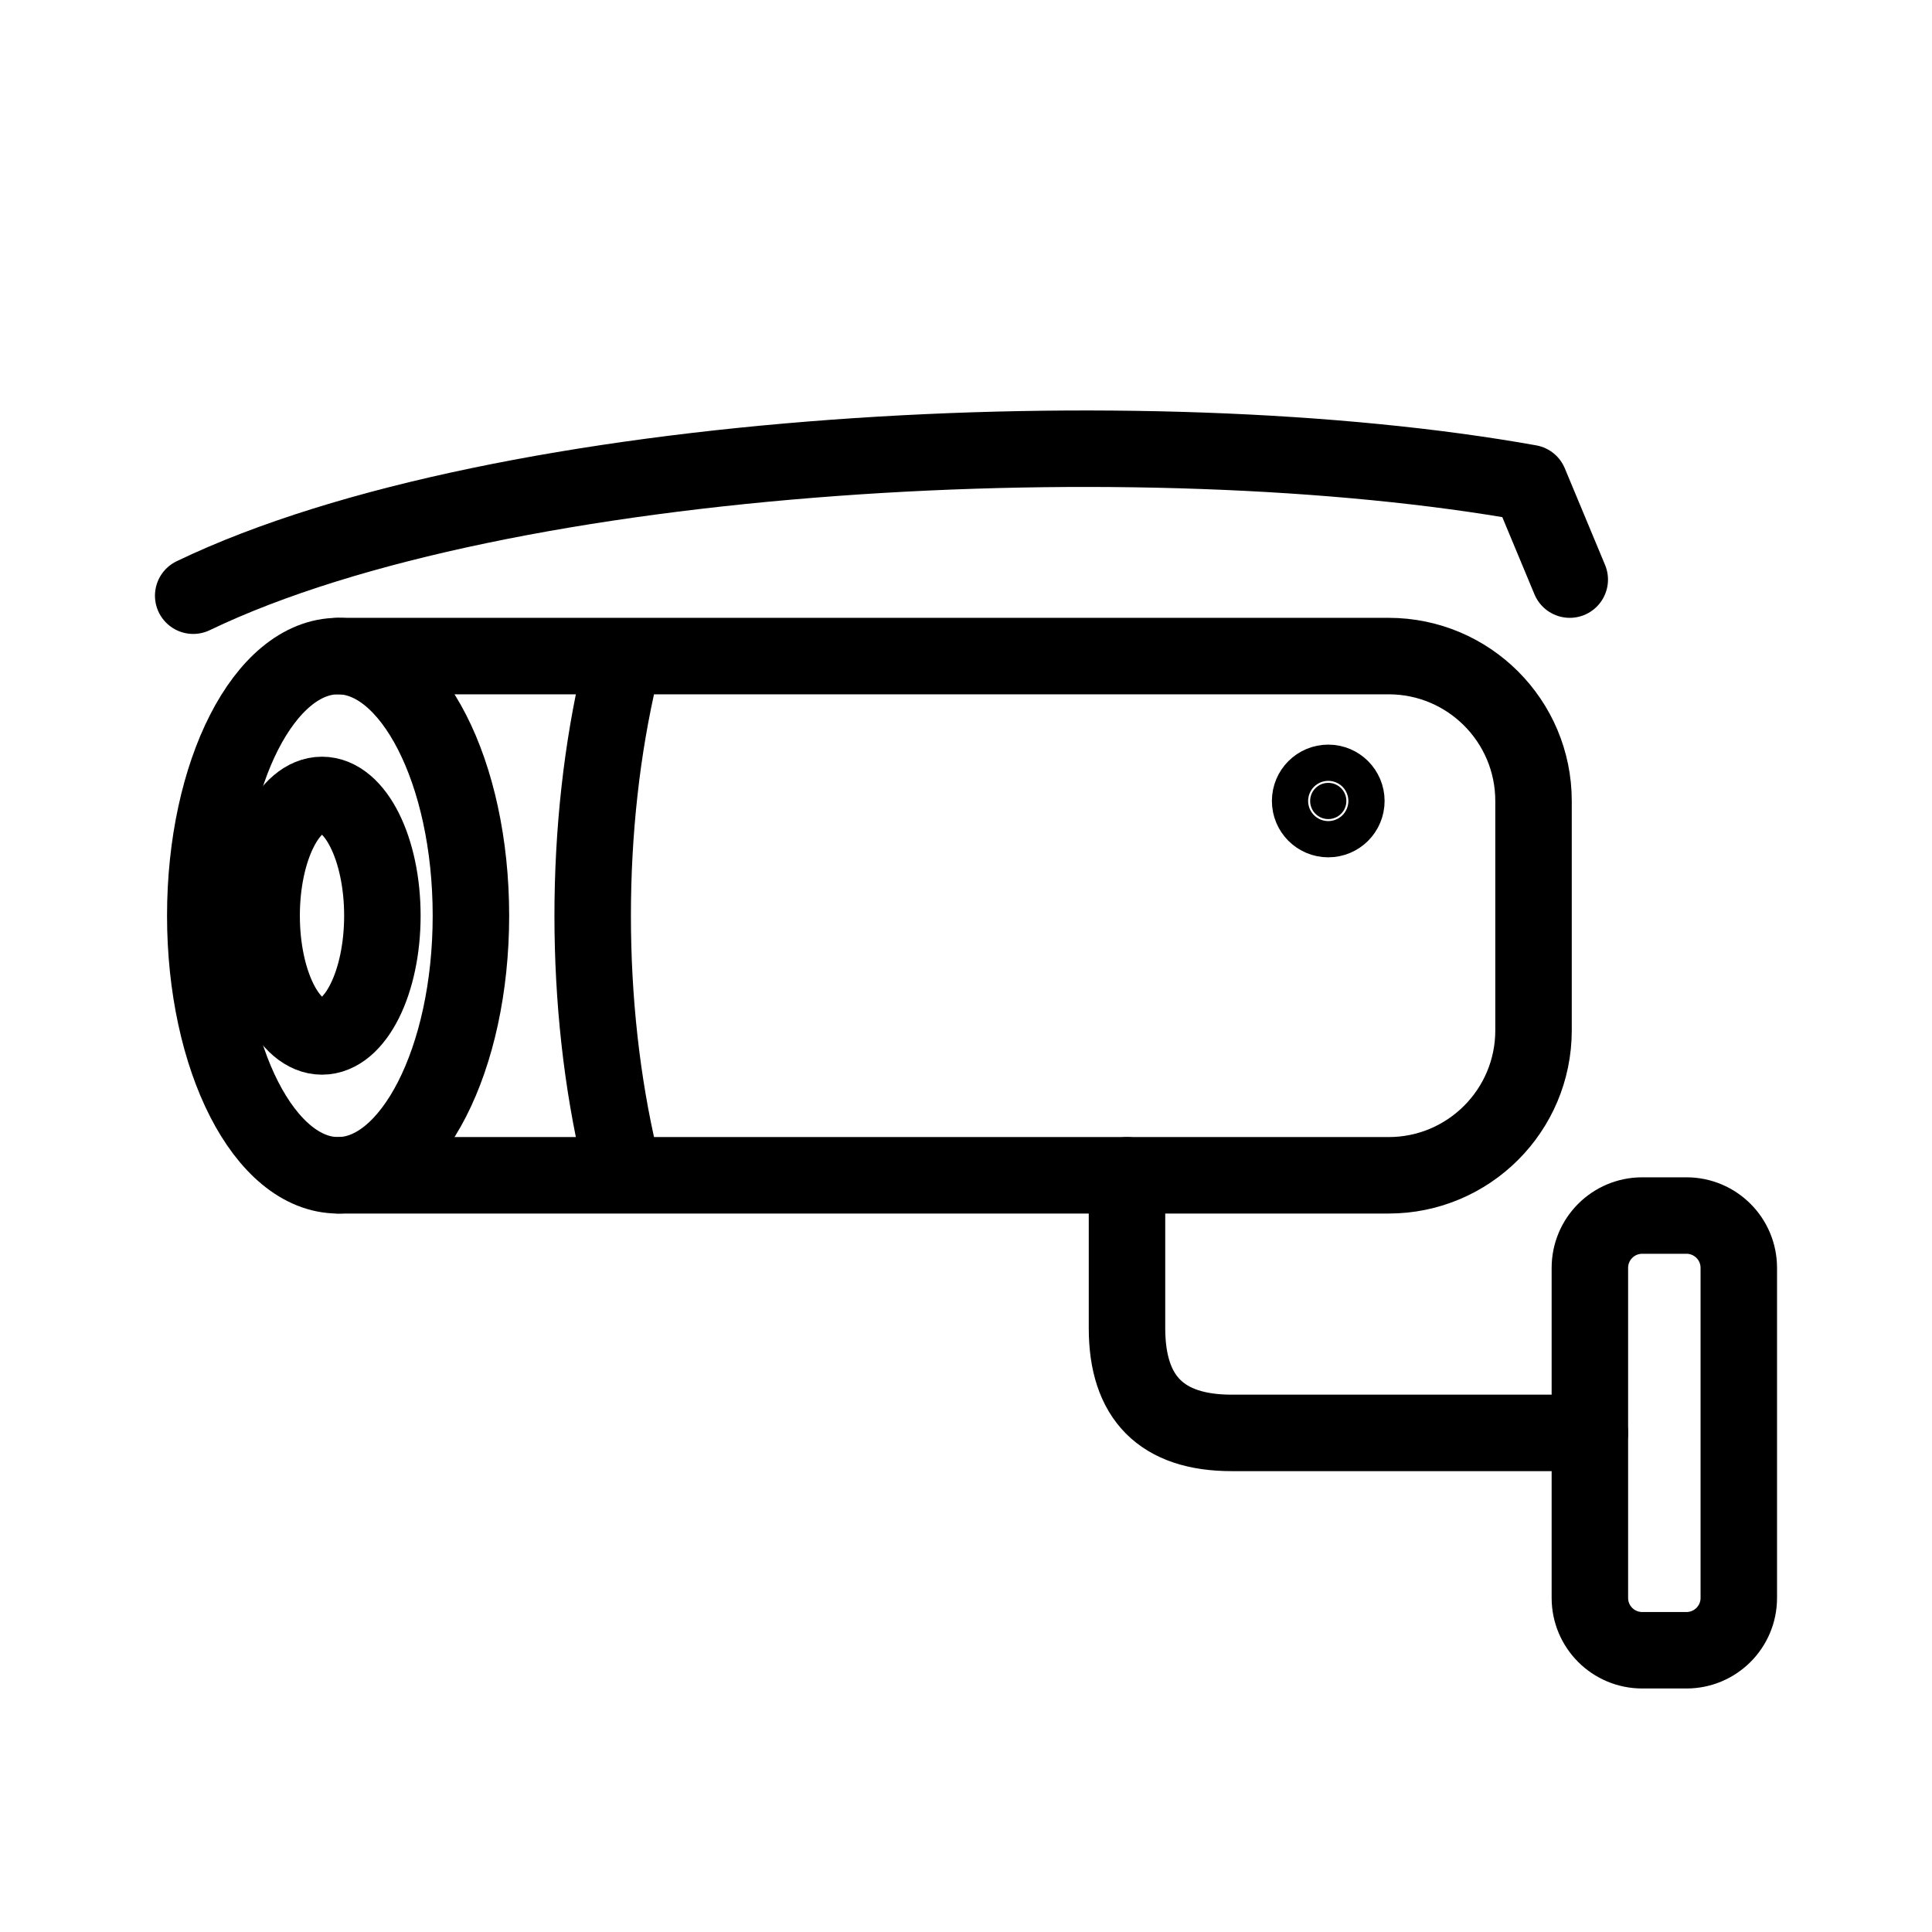
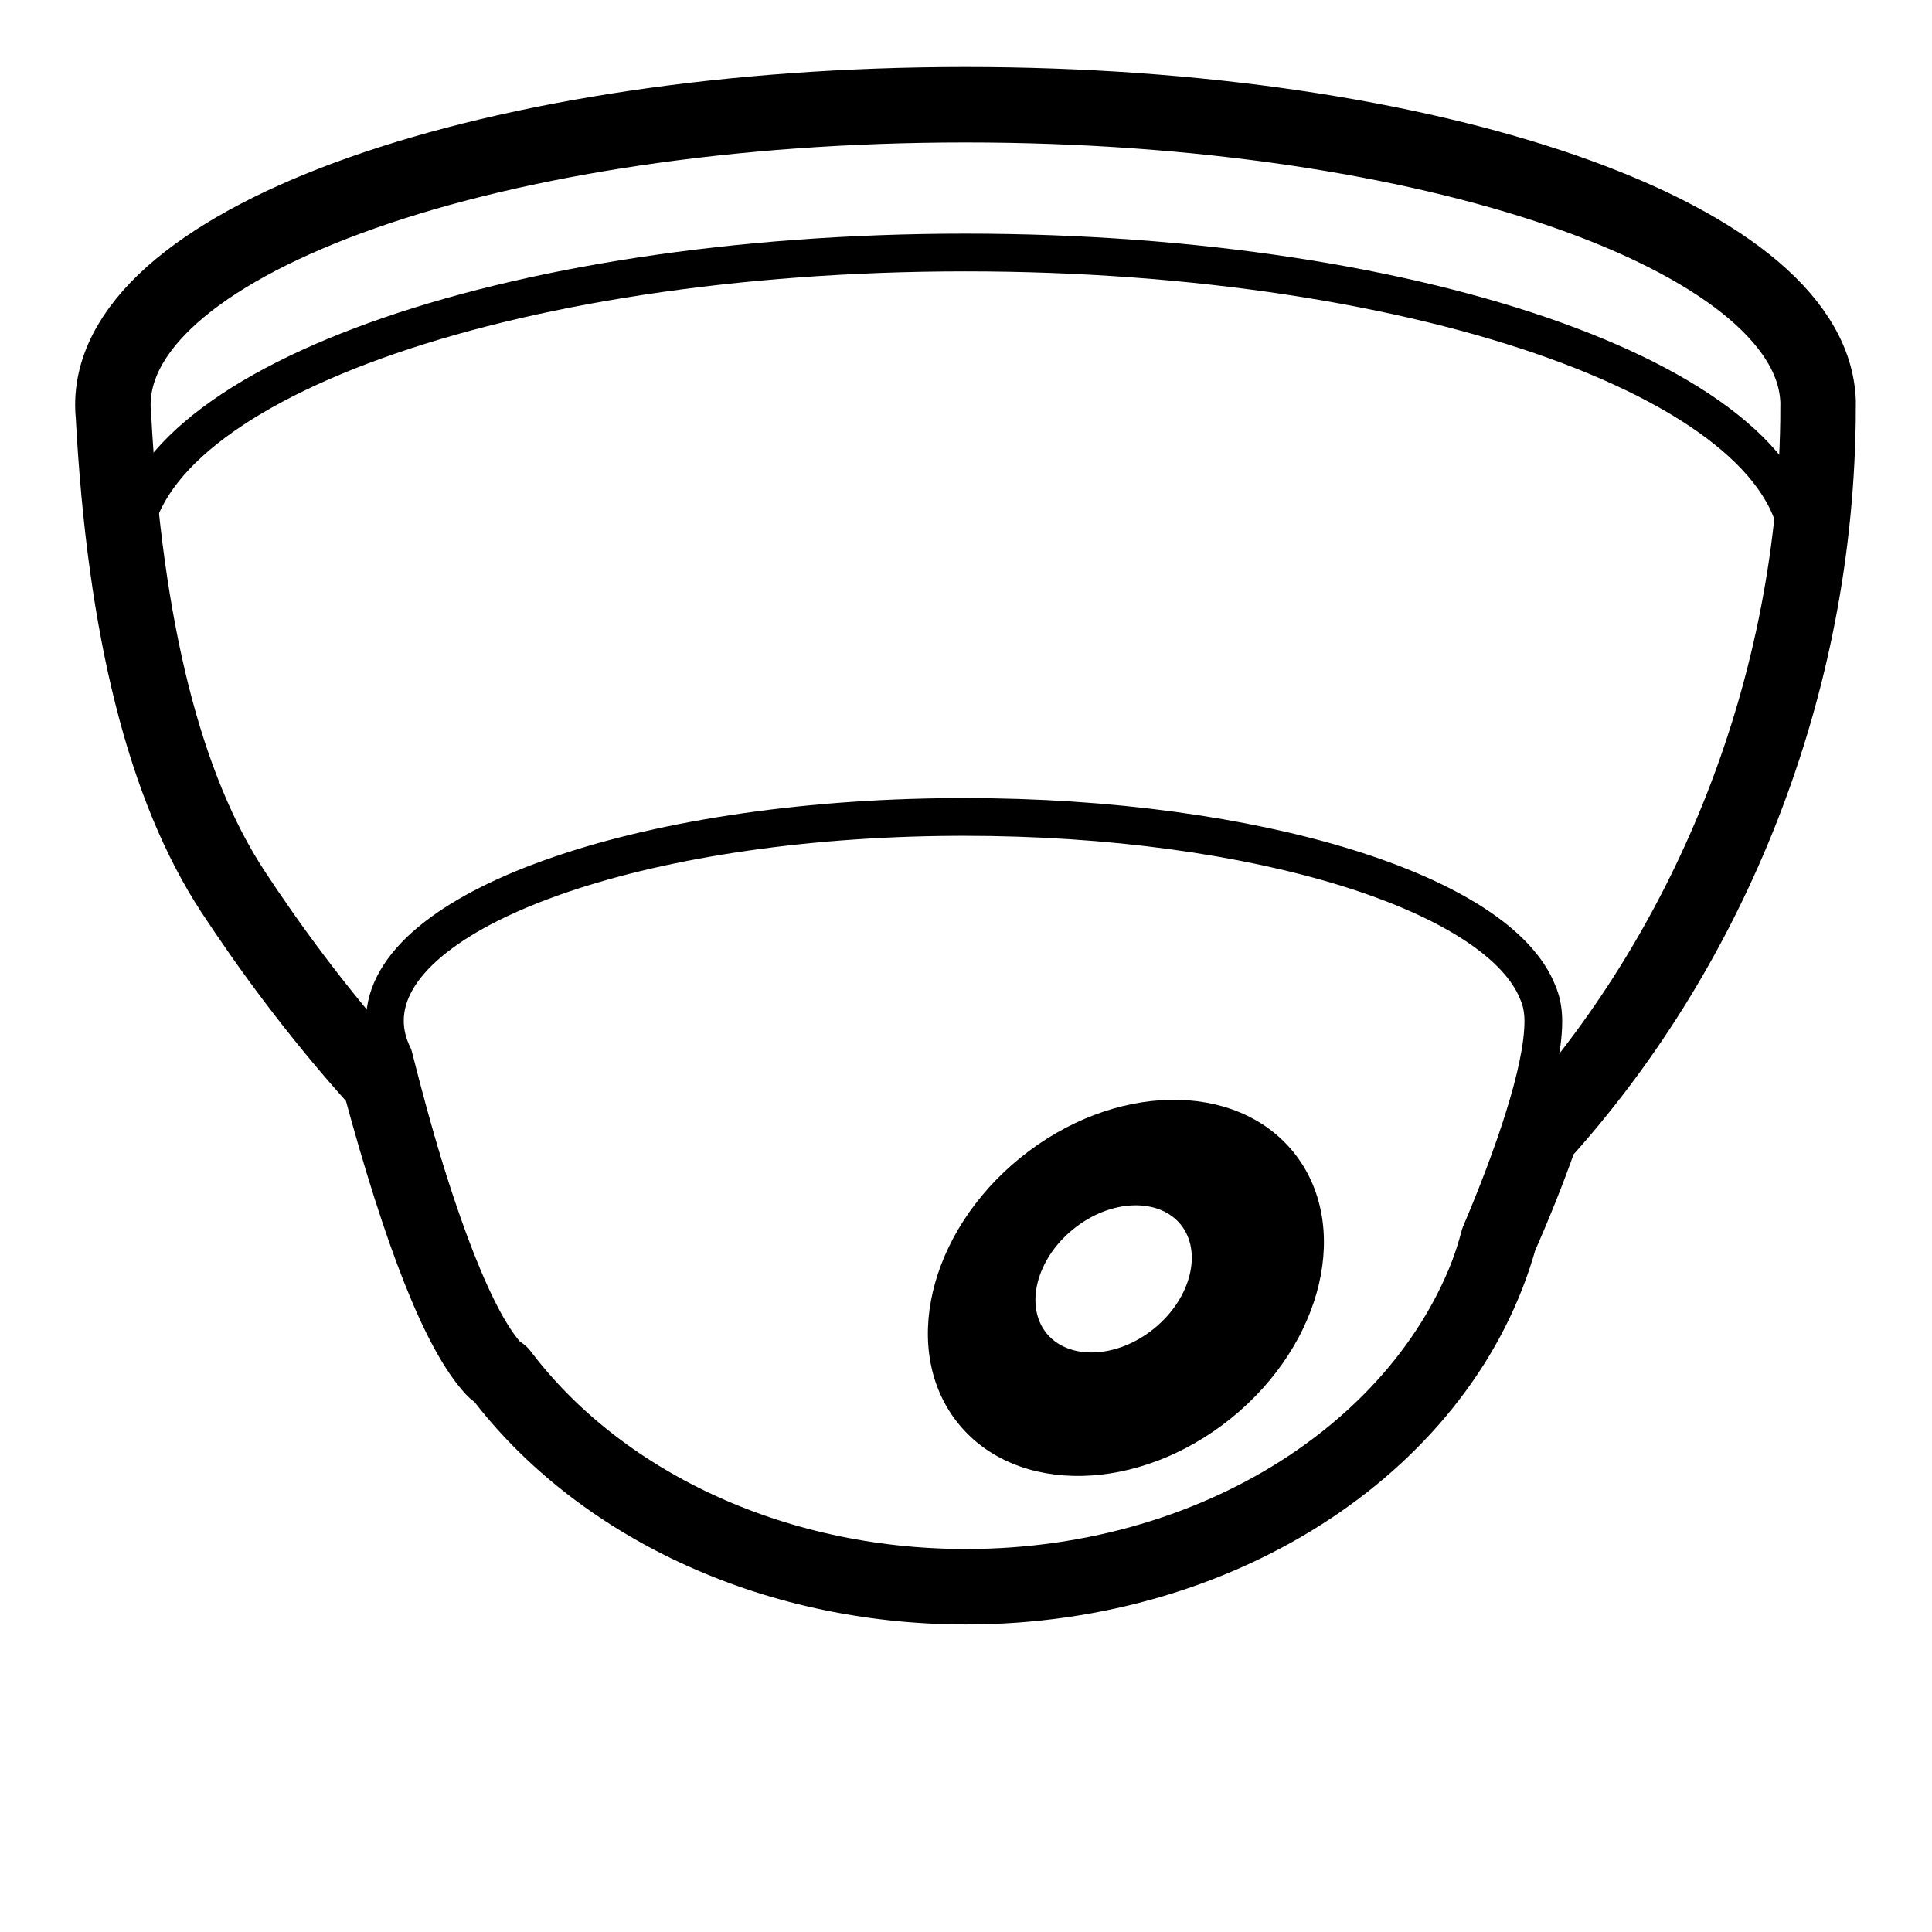
- <svg xmlns="http://www.w3.org/2000/svg" viewBox="0 0 960 960" fill="none" stroke="#000" stroke-width="38" stroke-linecap="round" stroke-linejoin="round">
-   <path d="M96 296 C 250 222, 570 206, 760 240 L 780 288" />
-   <path d="M168 326 H 690 a 72 72 0 0 1 72 72 V 512 a 72 72 0 0 1 -72 72 H 168" />
-   <ellipse cx="168" cy="455" rx="66" ry="129" />
-   <ellipse cx="160" cy="455" rx="30" ry="60" />
-   <path d="M308 334 C 290 410, 290 500, 308 576" />
-   <circle cx="660" cy="398" r="9" fill="#000" />
-   <path d="M560 584 V 660 Q 560 712 612 712 H 790" />
-   <rect x="790" y="604" width="74" height="216" rx="26" />
+ <svg xmlns="http://www.w3.org/2000/svg" width="1024px" height="1024px" viewBox="0 0 1024 1024" version="1.1">
+   <g id="virtualipcamera" stroke="none" stroke-width="1" fill="none" fill-rule="evenodd">
+     <g id="glyphs/custom-devices/camera" transform="translate(59.82773, 55.5)">
+       <path d="M451.906,0 C697.967,0 898.097,69.252 903.692,155.426 L903.678,155.427 C903.771,155.774 903.816,156.164 903.812,156.595 C903.807,157.276 903.802,157.913 903.798,158.509 L903.812,159.134 L903.786,160.288 C903.769,162.947 903.764,164.619 903.761,165.751 L903.76,166.012 L903.76,166.074 L903.759,166.368 C903.757,166.928 903.755,167.324 903.75,167.654 C901.574,317.192 842.296,451.354 756.631,545.976 C750.401,564.015 742.693,582.989 734.963,600.545 C705.631,706.449 590.156,785.5 452.172,785.5 C348.005,785.5 256.665,740.448 205.53,672.801 C203.97,671.919 202.733,670.992 201.833,670.018 C183.699,650.388 163.611,599.775 141.569,518.18 C107.349,480.418 81.219,443.791 63.806,417.302 C27.533,362.122 6.362,277.968 0.292,164.839 C0.095,162.944 0,161.043 0,159.134 C0,71.247 202.325,0 451.906,0 Z" id="Combined-Shape" stroke="#000000" stroke-width="40" stroke-linecap="round" stroke-linejoin="round" />
+       <path d="M893.906,237.47 C893.906,149.582 696.016,78.336 451.906,78.336 C207.796,78.336 9.906,149.582 9.906,237.47" id="Path" stroke="#000000" stroke-width="20" stroke-linecap="round" stroke-linejoin="round" />
+       <path d="M451.172,377.5 C606.504,377.5 734.891,418.083 755.334,470.753 C756.957,474.515 757.887,478.754 758.116,483.469 C758.154,484.145 758.172,484.822 758.172,485.5 L758.137,483.96 C758.161,484.571 758.172,485.19 758.172,485.817 L758.166,485.265 L758.172,485.5 C758.172,485.531 758.172,485.563 758.172,485.594 L758.172,485.817 C758.172,512.44 741.521,559.233 724.629,598.983 C697.045,705.672 585.312,785.5 451.672,785.5 C350.457,785.5 261.808,739.709 212.761,671.14 C211.788,670.481 210.985,669.801 210.354,669.095 C191.906,648.464 171.361,593.466 148.718,504.101 L148.708,504.1 C145.726,498.058 144.172,491.843 144.172,485.5 L144.18,485.849 L144.172,485.817 L144.179,485.816 L144.172,485.5 C144.172,426.45 278.886,378.468 446.095,377.514 Z" id="Combined-Shape" stroke="#000000" stroke-width="20" stroke-linecap="round" stroke-linejoin="round" />
+       <path d="M481.039,558.086 C530.096,518.361 594.883,517.054 625.746,555.167 C656.609,593.28 641.861,656.38 592.805,696.105 C543.749,735.83 478.961,737.136 448.098,699.024 C417.235,660.911 431.983,597.811 481.039,558.086 Z M565.977,593.531 C554.464,579.313 528.951,579.828 509.039,595.952 C489.128,612.076 483.32,636.925 494.833,651.142 C506.347,665.36 531.86,664.846 551.771,648.721 C571.683,632.597 577.491,607.749 565.977,593.531 Z" id="Combined-Shape" fill="#000000" />
+     </g>
+   </g>
</svg>
